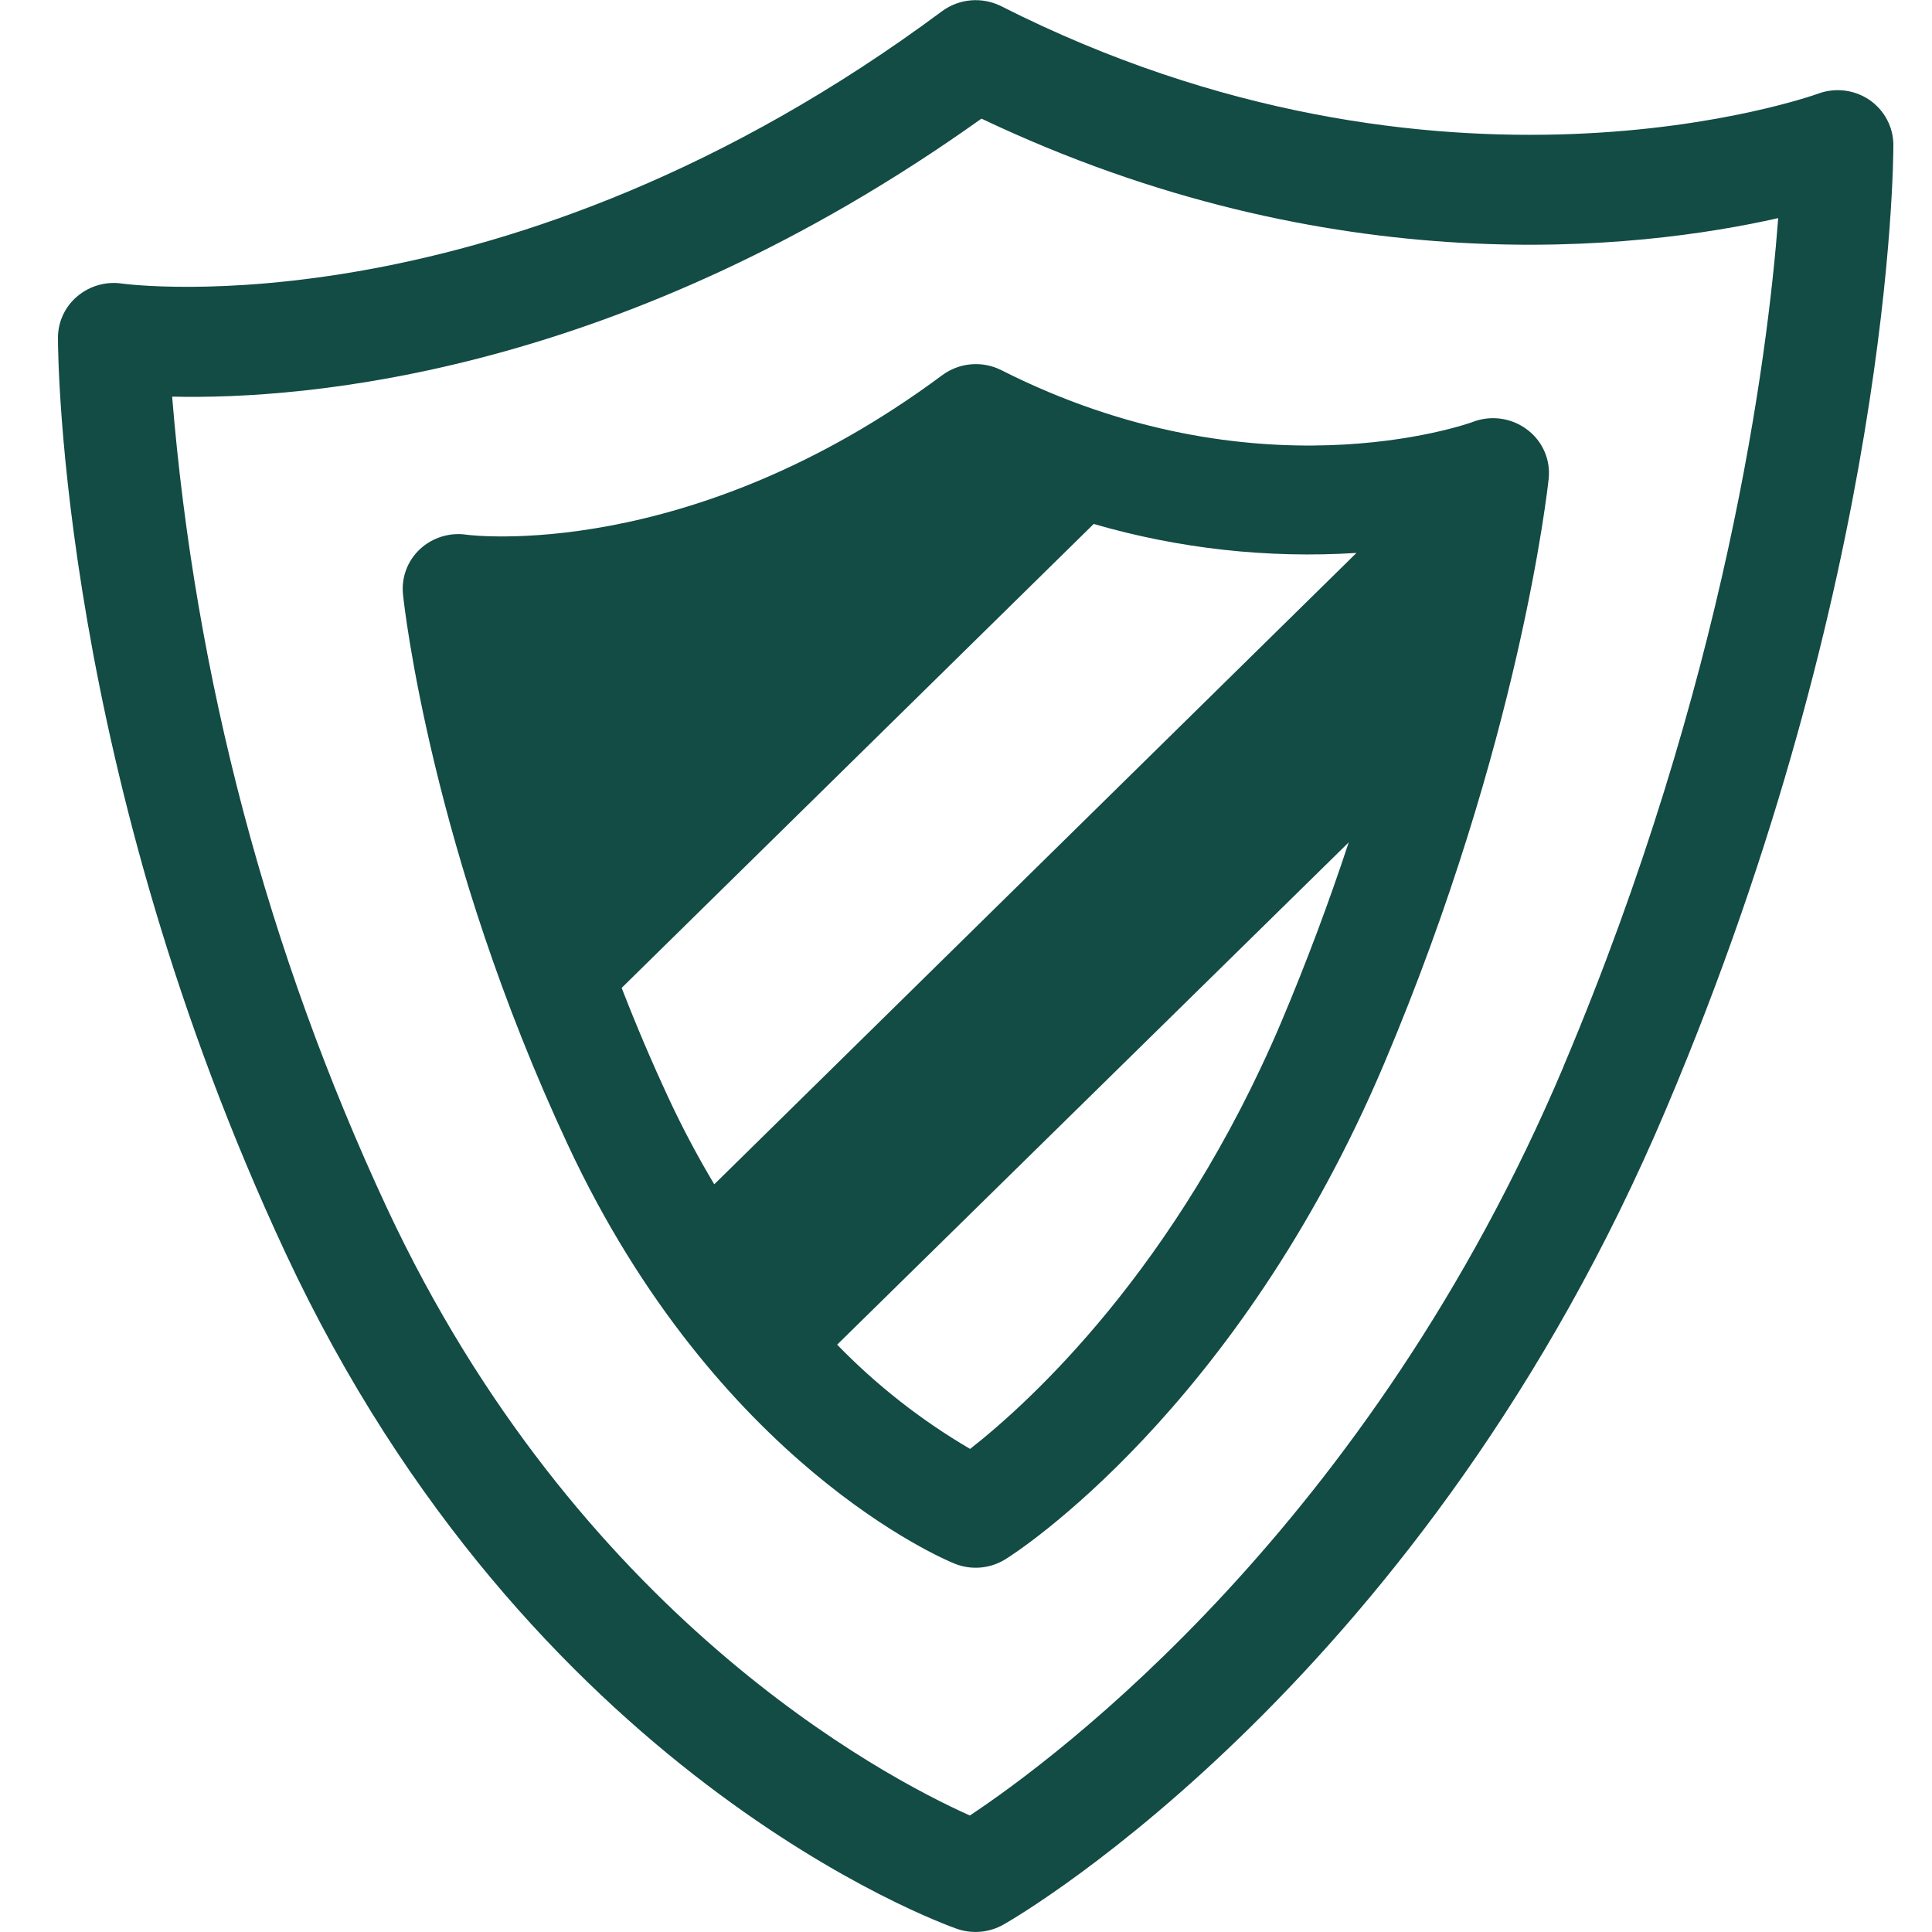
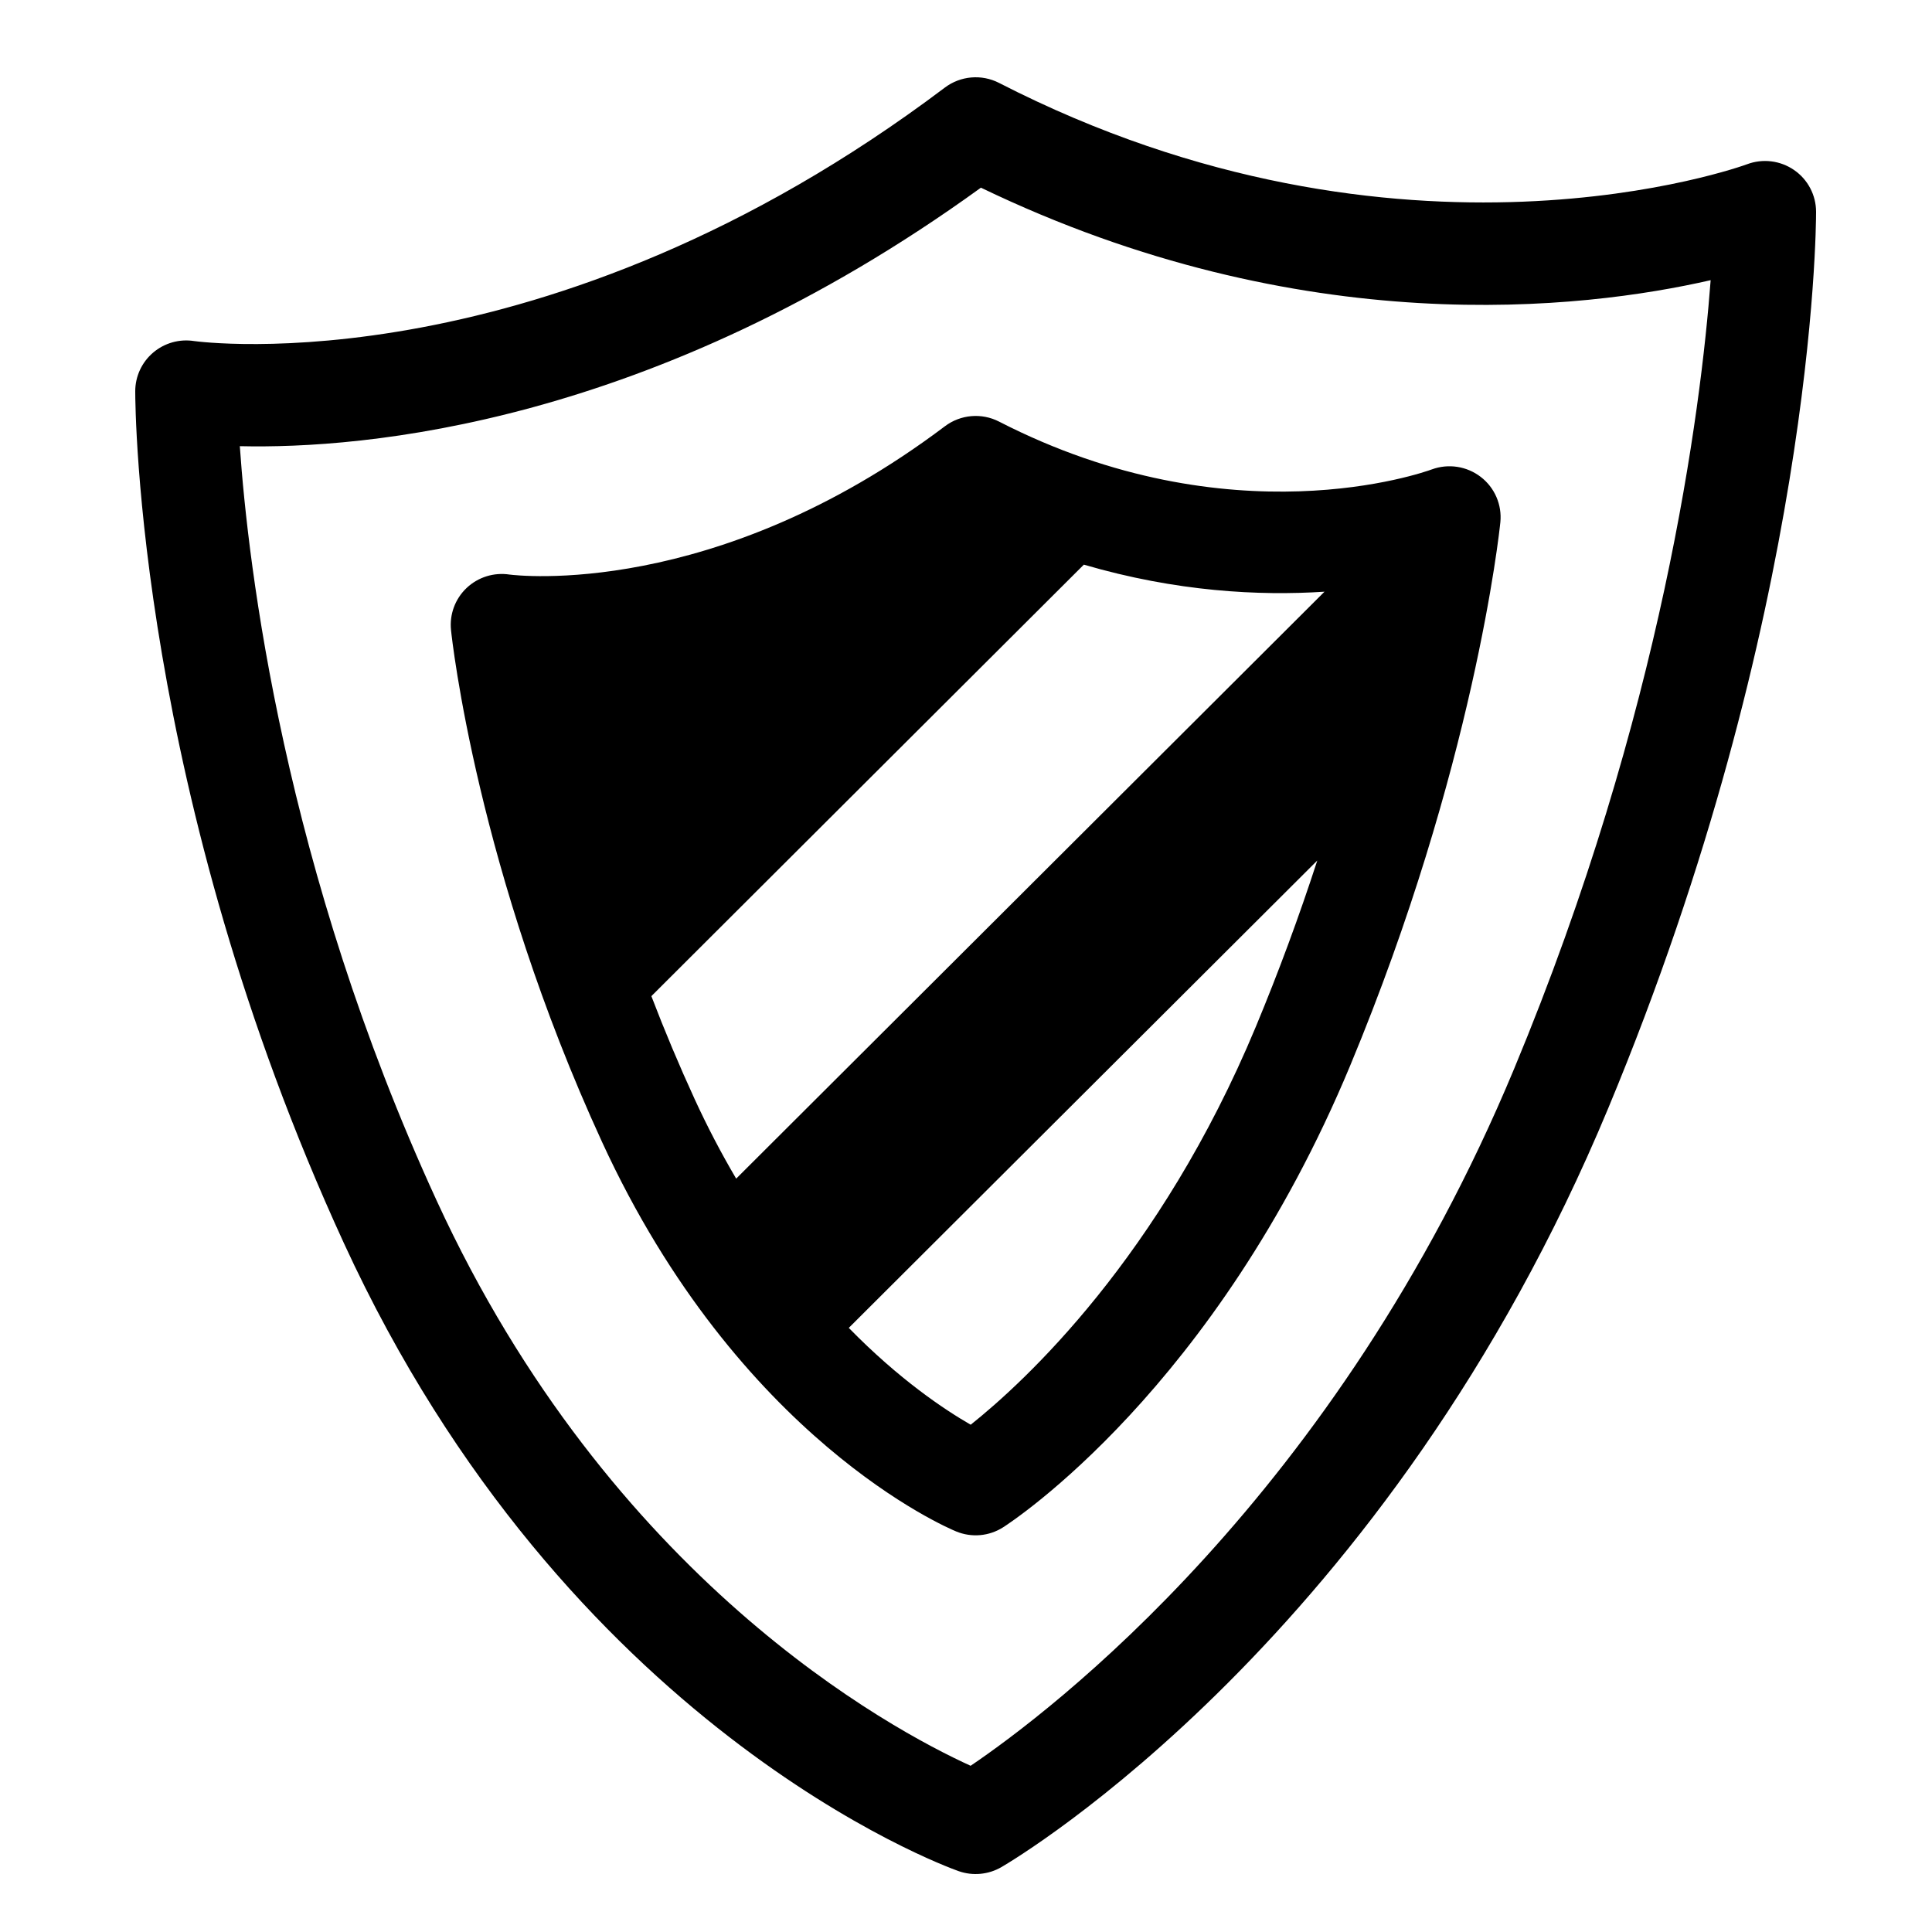
- <svg xmlns="http://www.w3.org/2000/svg" width="100" height="100">
-   <path fill="#134B45" d="M50.22 75a32.42 32.42 0 0 1-6.89-5.4l26.48-26a122.28 122.28 0 0 1-3.47 9.25C60.9 65.7 53.23 72.63 50.22 74.99M32.17 51.14l24.44-24.02a39.82 39.82 0 0 0 13.6 1.5L36.97 61.3a49.13 49.13 0 0 1-2.34-4.41 95.07 95.07 0 0 1-2.45-5.75m44.11-29.32c-.46.17-11.34 3.98-24.46-2.66a2.93 2.93 0 0 0-3.06.26c-13.13 9.75-24.5 8.27-24.6 8.26a2.92 2.92 0 0 0-2.43.74 2.8 2.8 0 0 0-.88 2.35c.05.54 1.48 13.39 8.53 28.48C37.11 75.8 48.9 80.73 49.4 80.93a2.91 2.91 0 0 0 2.65-.23c.5-.3 12.01-7.7 19.61-25.69 7.01-16.58 8.44-29.7 8.5-30.24a2.8 2.8 0 0 0-1.11-2.53 2.93 2.93 0 0 0-2.77-.42m4.65 33.38C70.89 78.95 54.68 91 50.2 93.97c-4.54-2.03-20.34-10.38-30.18-31.46A123.1 123.1 0 0 1 8.91 20.53c6.92.16 23.33-1.15 41.89-14.39 18.18 8.64 34.04 6.77 41.24 5.15-.55 7.23-2.71 24.03-11.11 43.9M96.76 5.17a2.93 2.93 0 0 0-2.66-.32c-.2.07-19.5 7-42.28-4.53a2.94 2.94 0 0 0-3.06.26C26.15 17.37 6.51 14.7 6.33 14.68a2.92 2.92 0 0 0-2.32.65A2.8 2.8 0 0 0 3 17.48c0 .9.12 22.4 11.79 47.4 12.6 26.97 33.85 34.64 34.75 34.96a2.94 2.94 0 0 0 2.41-.23c.89-.5 21.84-12.76 34.3-42.24C97.9 29.87 98 8.4 98 7.5c0-.93-.47-1.8-1.24-2.33" />
+ <svg xmlns="http://www.w3.org/2000/svg" width="100" height="100" fill="none">
+   <path fill="#000" fill-rule="evenodd" d="M90.426 8.502a2.65 2.65 0 0 1 2.434.297A2.63 2.63 0 0 1 94 10.964c0 .84-.106 20.809-10.755 46.39C71.833 84.772 52.642 96.17 51.83 96.643a2.658 2.658 0 0 1-2.213.206c-.824-.292-20.287-7.425-31.823-32.516C7.107 41.09 7 21.094 7 20.253c0-.768.337-1.5.924-2a2.643 2.643 0 0 1 2.124-.6c.242.032 18.194 2.461 38.858-13.12a2.653 2.653 0 0 1 2.803-.242C72.58 15.005 90.25 8.568 90.426 8.502ZM50.239 91.396c4.092-2.77 18.93-13.968 28.127-36.064 7.694-18.481 9.67-34.107 10.177-40.83-6.596 1.509-21.114 3.24-37.771-4.788-16.997 12.31-32.02 13.529-38.359 13.38.43 6.213 2.276 21.844 10.184 39.04C31.607 81.738 46.08 89.5 50.24 91.397Zm1.47-69.575c12.017 6.17 21.981 2.63 22.4 2.476a2.653 2.653 0 0 1 2.535.389 2.628 2.628 0 0 1 1.014 2.347c-.052.512-1.357 12.705-7.776 28.13-6.964 16.726-17.513 23.604-17.959 23.889a2.64 2.64 0 0 1-2.43.216c-.457-.186-11.258-4.773-18.335-20.168-6.452-14.032-7.762-25.981-7.813-26.483a2.625 2.625 0 0 1 .806-2.183 2.649 2.649 0 0 1 2.226-.694h.006c.286.036 10.61 1.306 22.524-7.676a2.647 2.647 0 0 1 2.802-.243ZM33.715 51.56 56.1 29.226c4.794 1.404 9.09 1.62 12.456 1.4l-30.452 30.38a45.92 45.92 0 0 1-2.143-4.103 89.096 89.096 0 0 1-2.246-5.343Zm16.528 22.183c-1.367-.786-3.707-2.348-6.31-5.012l24.25-24.191a114.828 114.828 0 0 1-3.18 8.6C60.024 65.098 53 71.547 50.242 73.744Z" clip-rule="evenodd" />
</svg>
